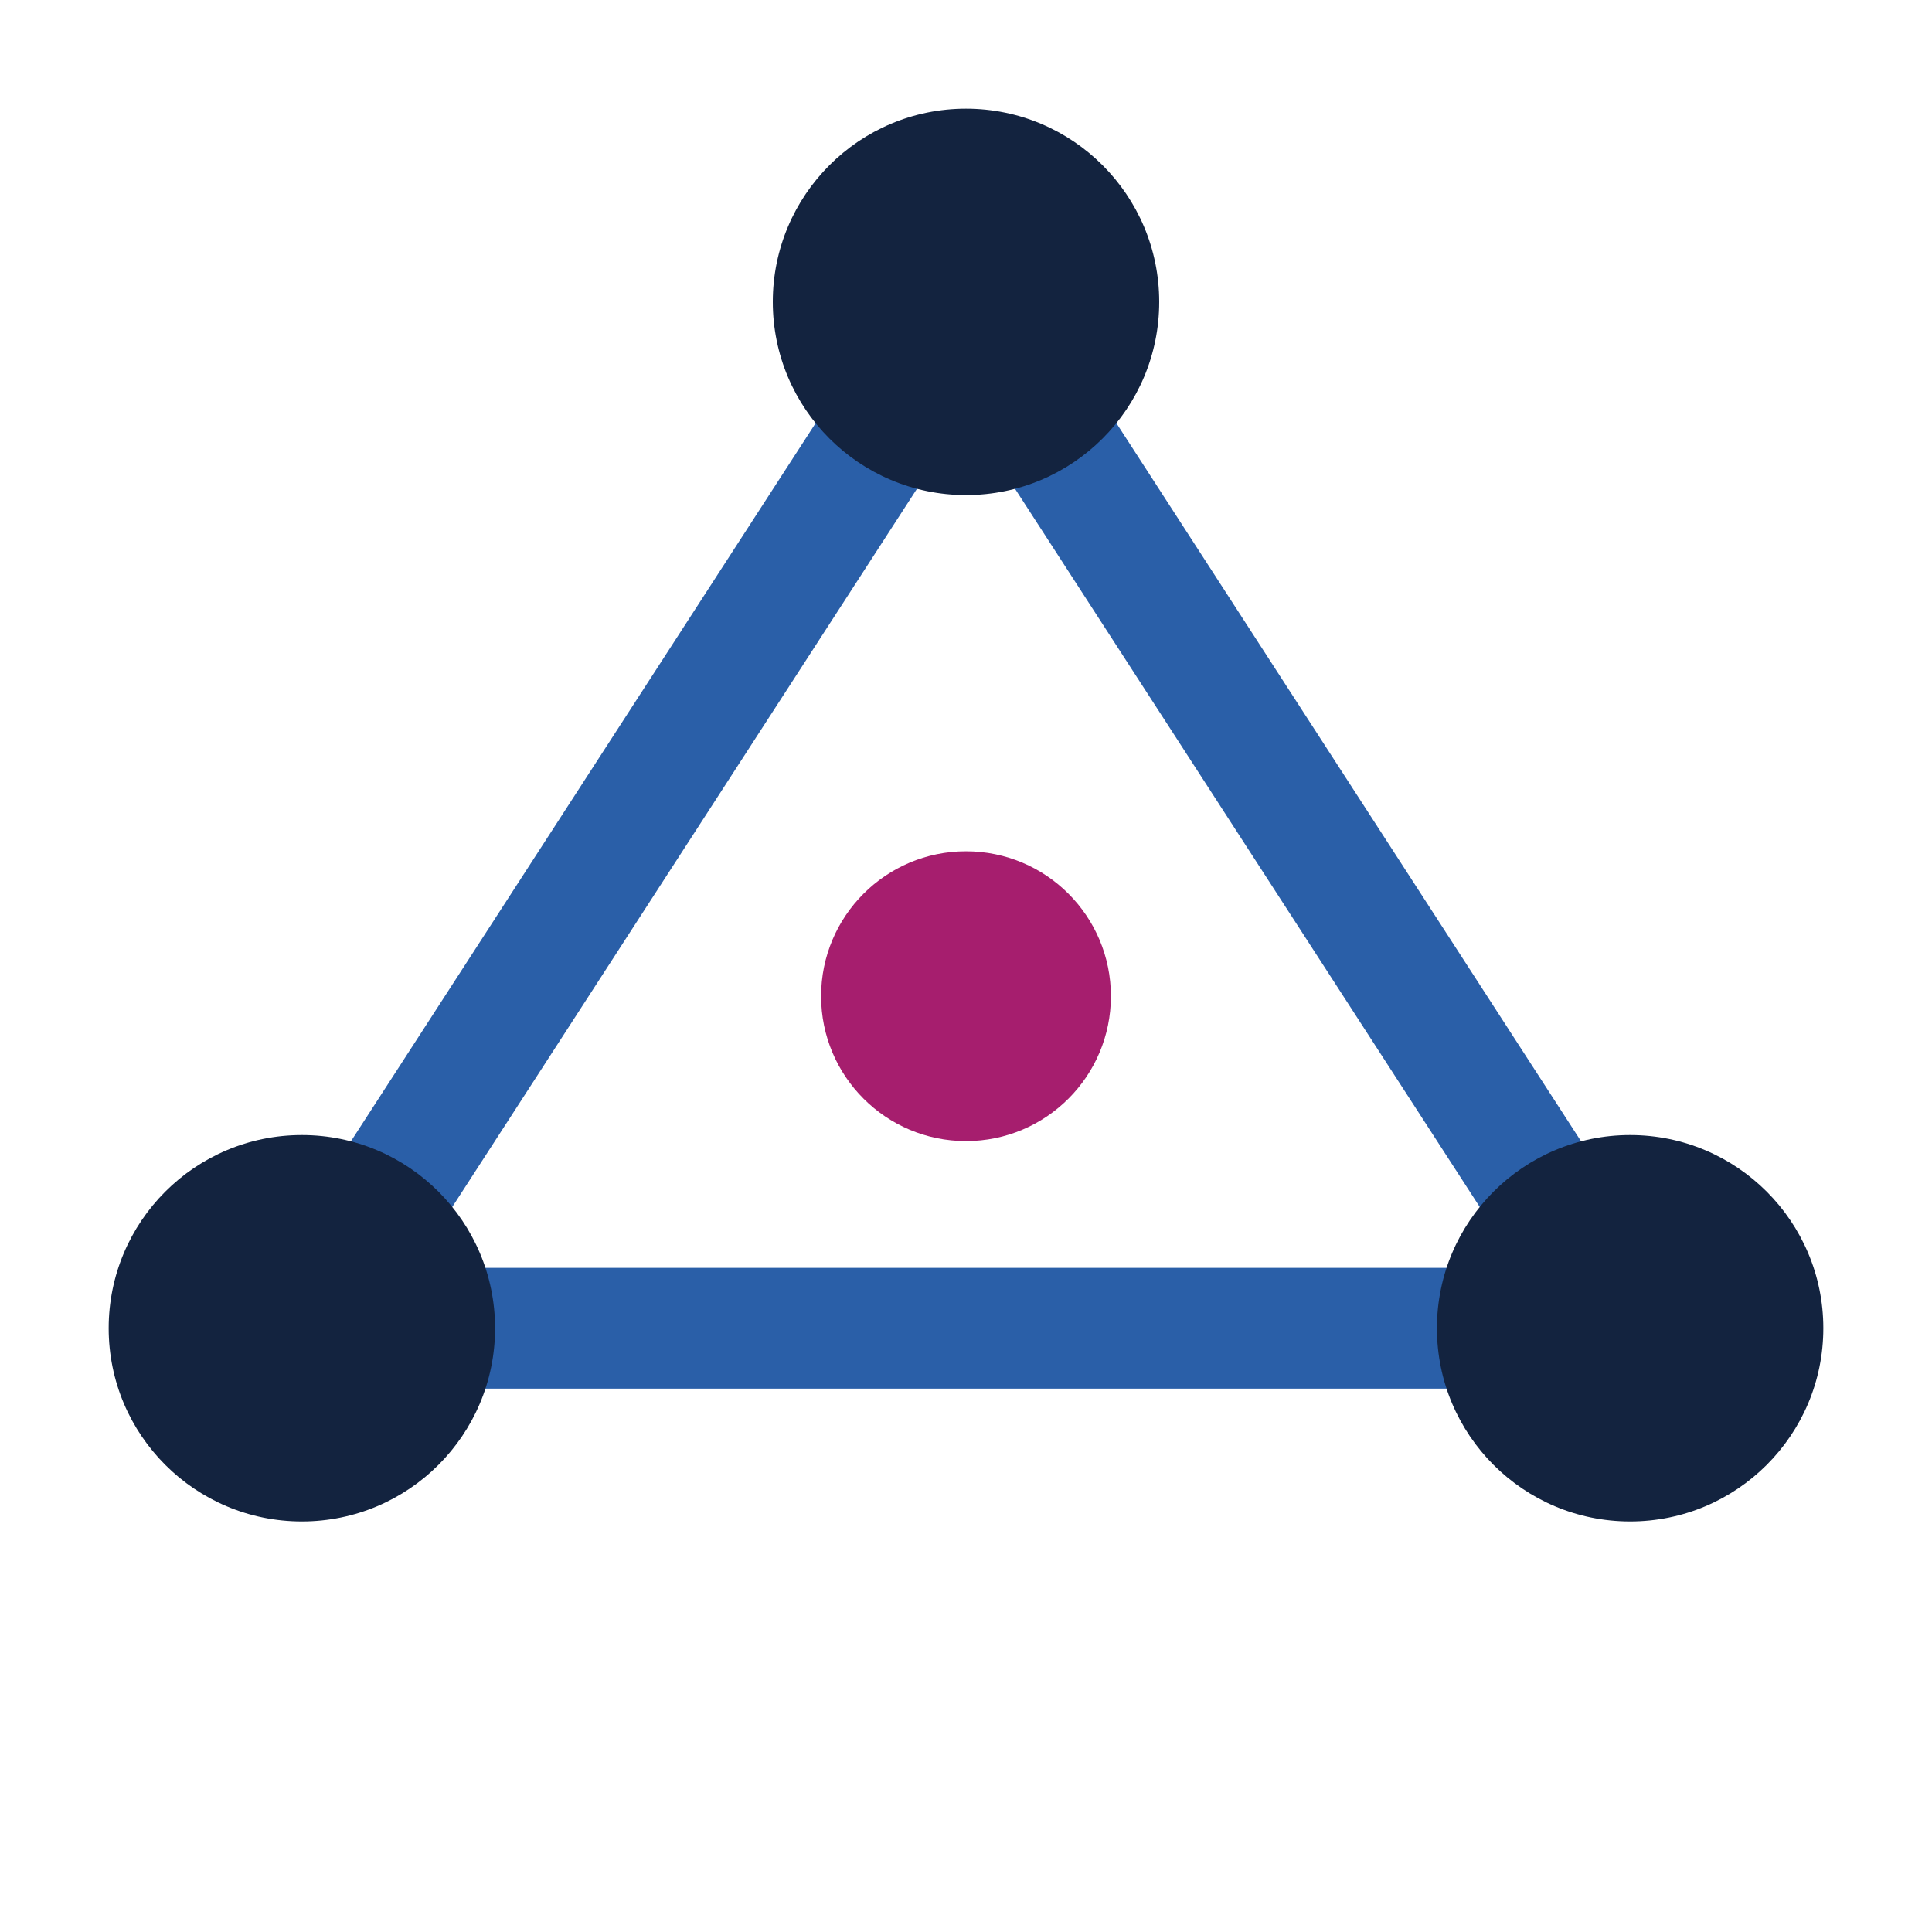
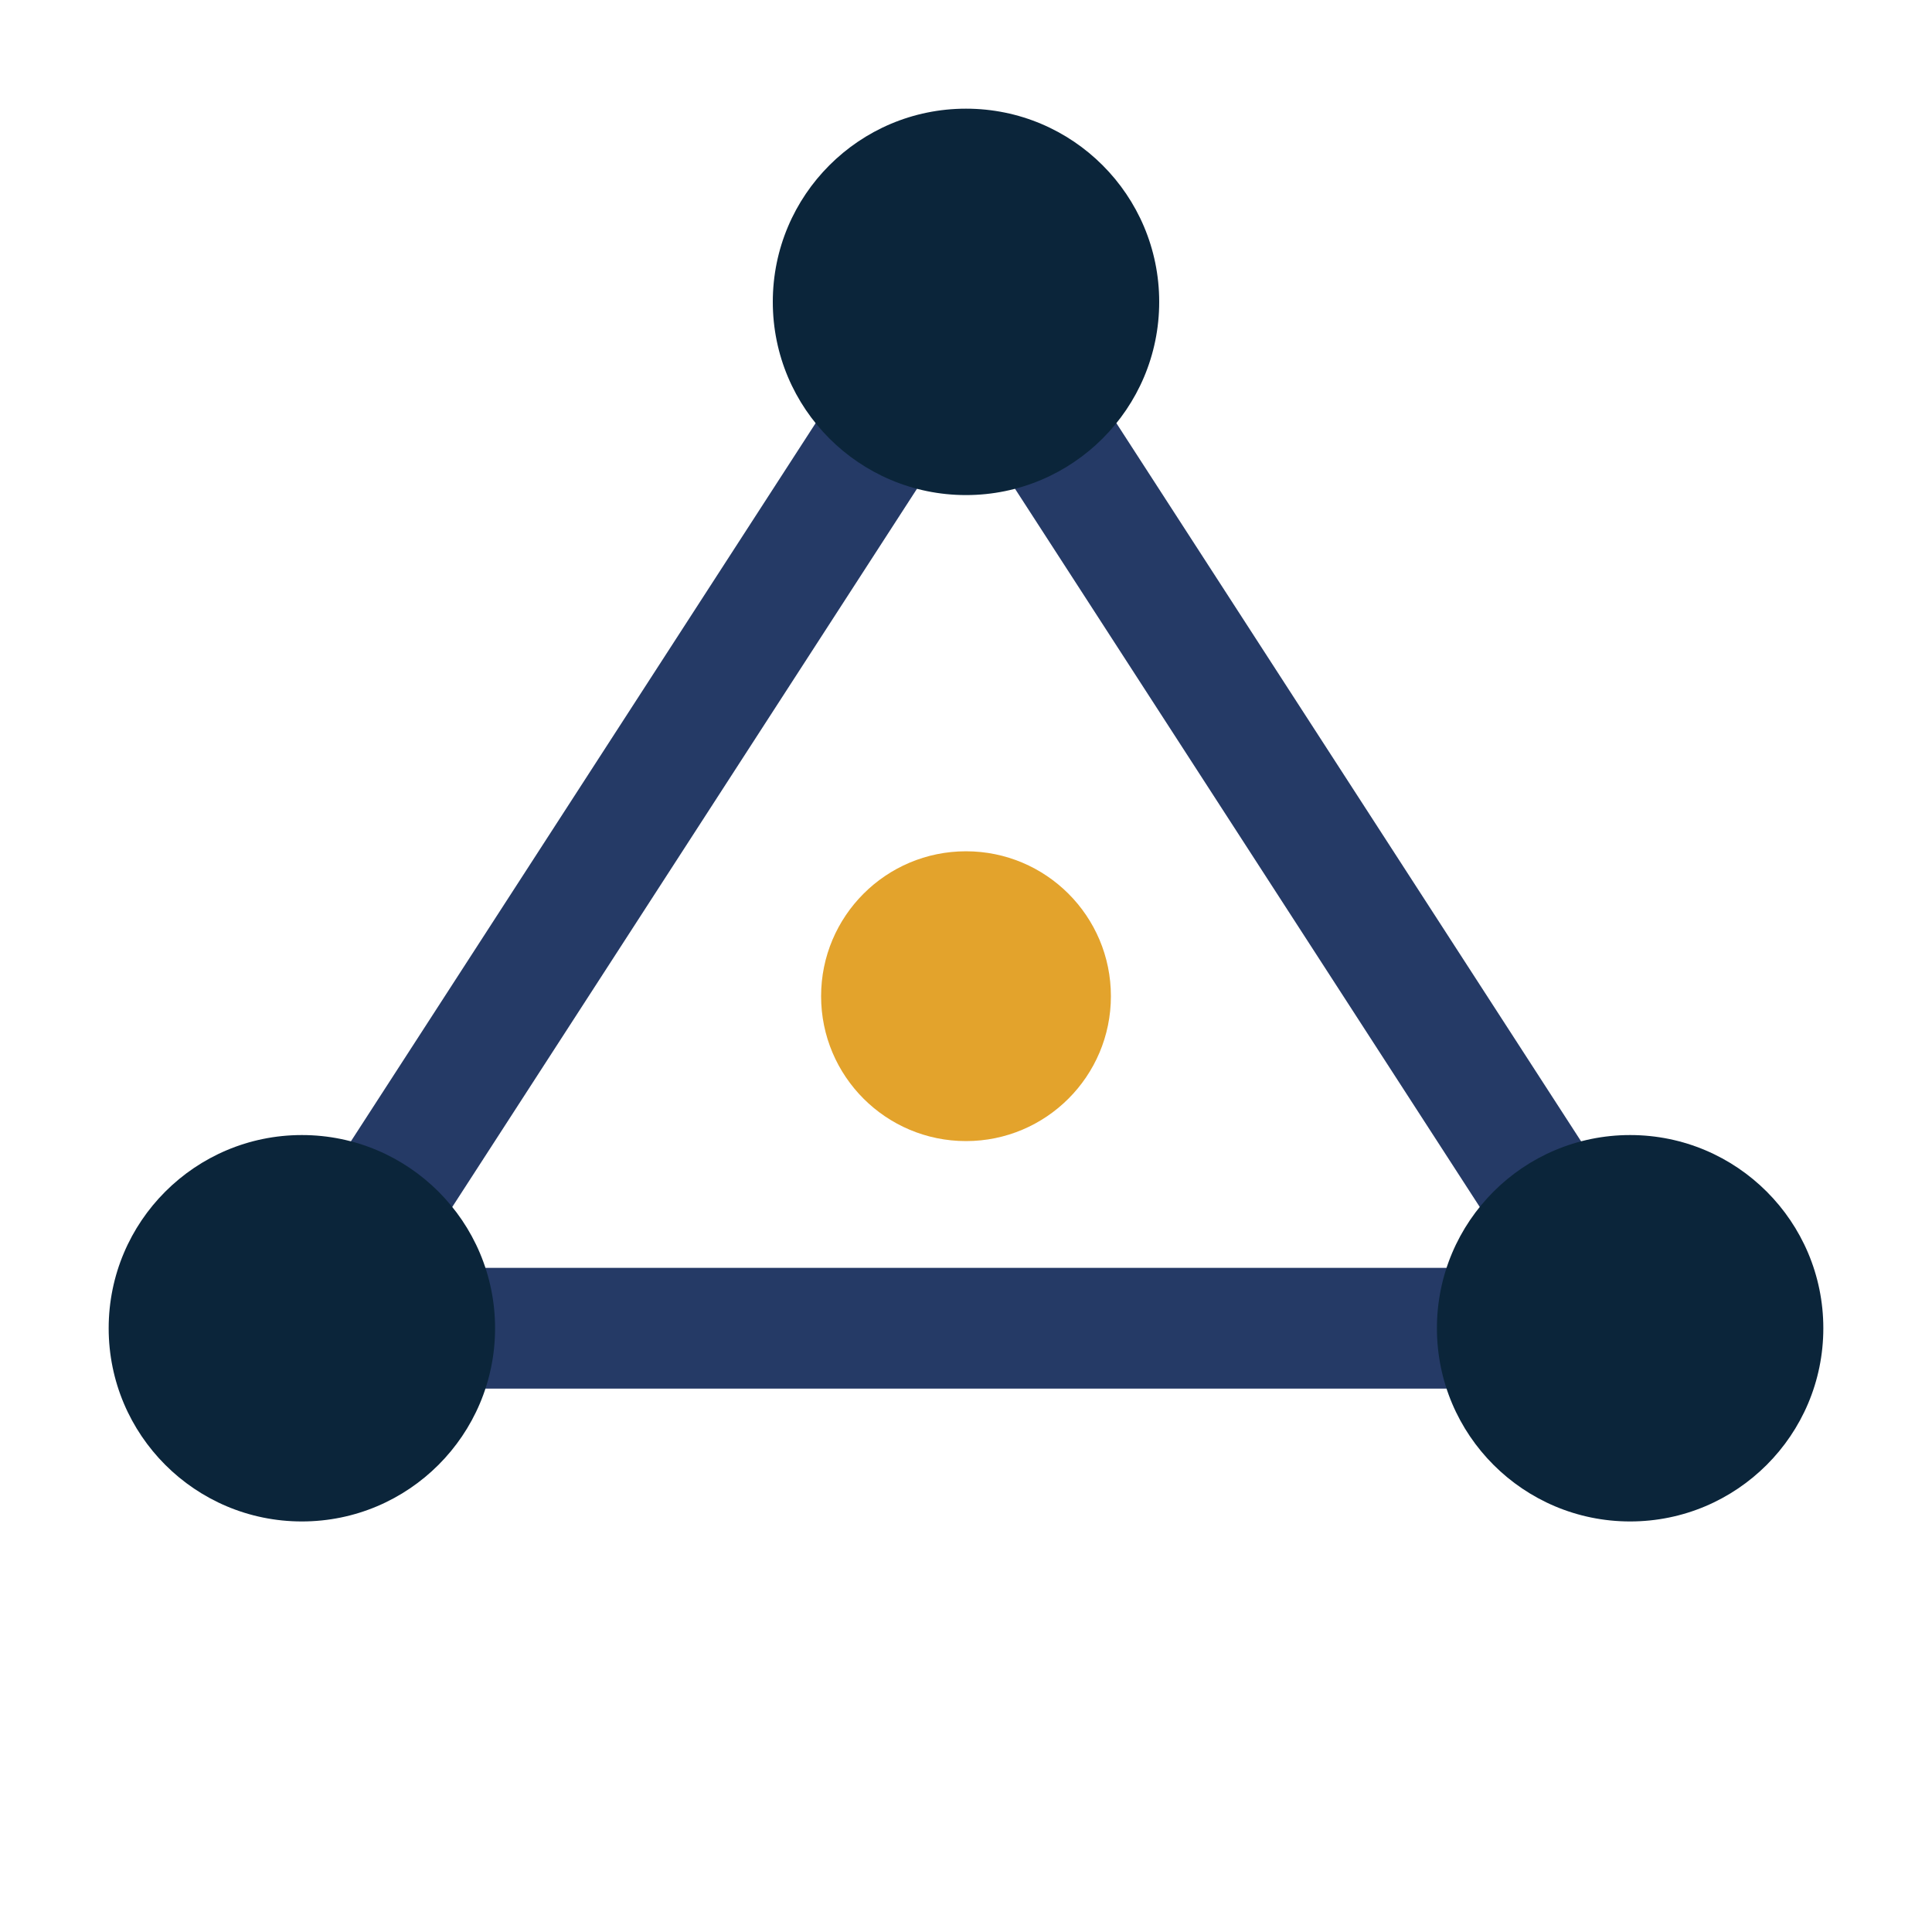
<svg xmlns="http://www.w3.org/2000/svg" viewBox="0 0 32 32" fill="none">
-   <path d="M16 5 L27 22 L5 22 Z" stroke="#2A5FA8" stroke-width="2" stroke-linejoin="round" />
-   <circle cx="16" cy="5" r="3.2" fill="#13233F" />
-   <circle cx="27" cy="22" r="3.2" fill="#13233F" />
-   <circle cx="5" cy="22" r="3.2" fill="#13233F" />
-   <circle cx="16" cy="16.5" r="2.4" fill="#A61E6E" />
+   <path d="M16 5 L27 22 L5 22 Z" stroke="#253A66" stroke-width="2" stroke-linejoin="round" />
+   <circle cx="16" cy="5" r="3.2" fill="#0B253A" />
+   <circle cx="27" cy="22" r="3.2" fill="#0B253A" />
+   <circle cx="5" cy="22" r="3.2" fill="#0B253A" />
+   <circle cx="16" cy="16.5" r="2.4" fill="#E3A32C" />
</svg>
